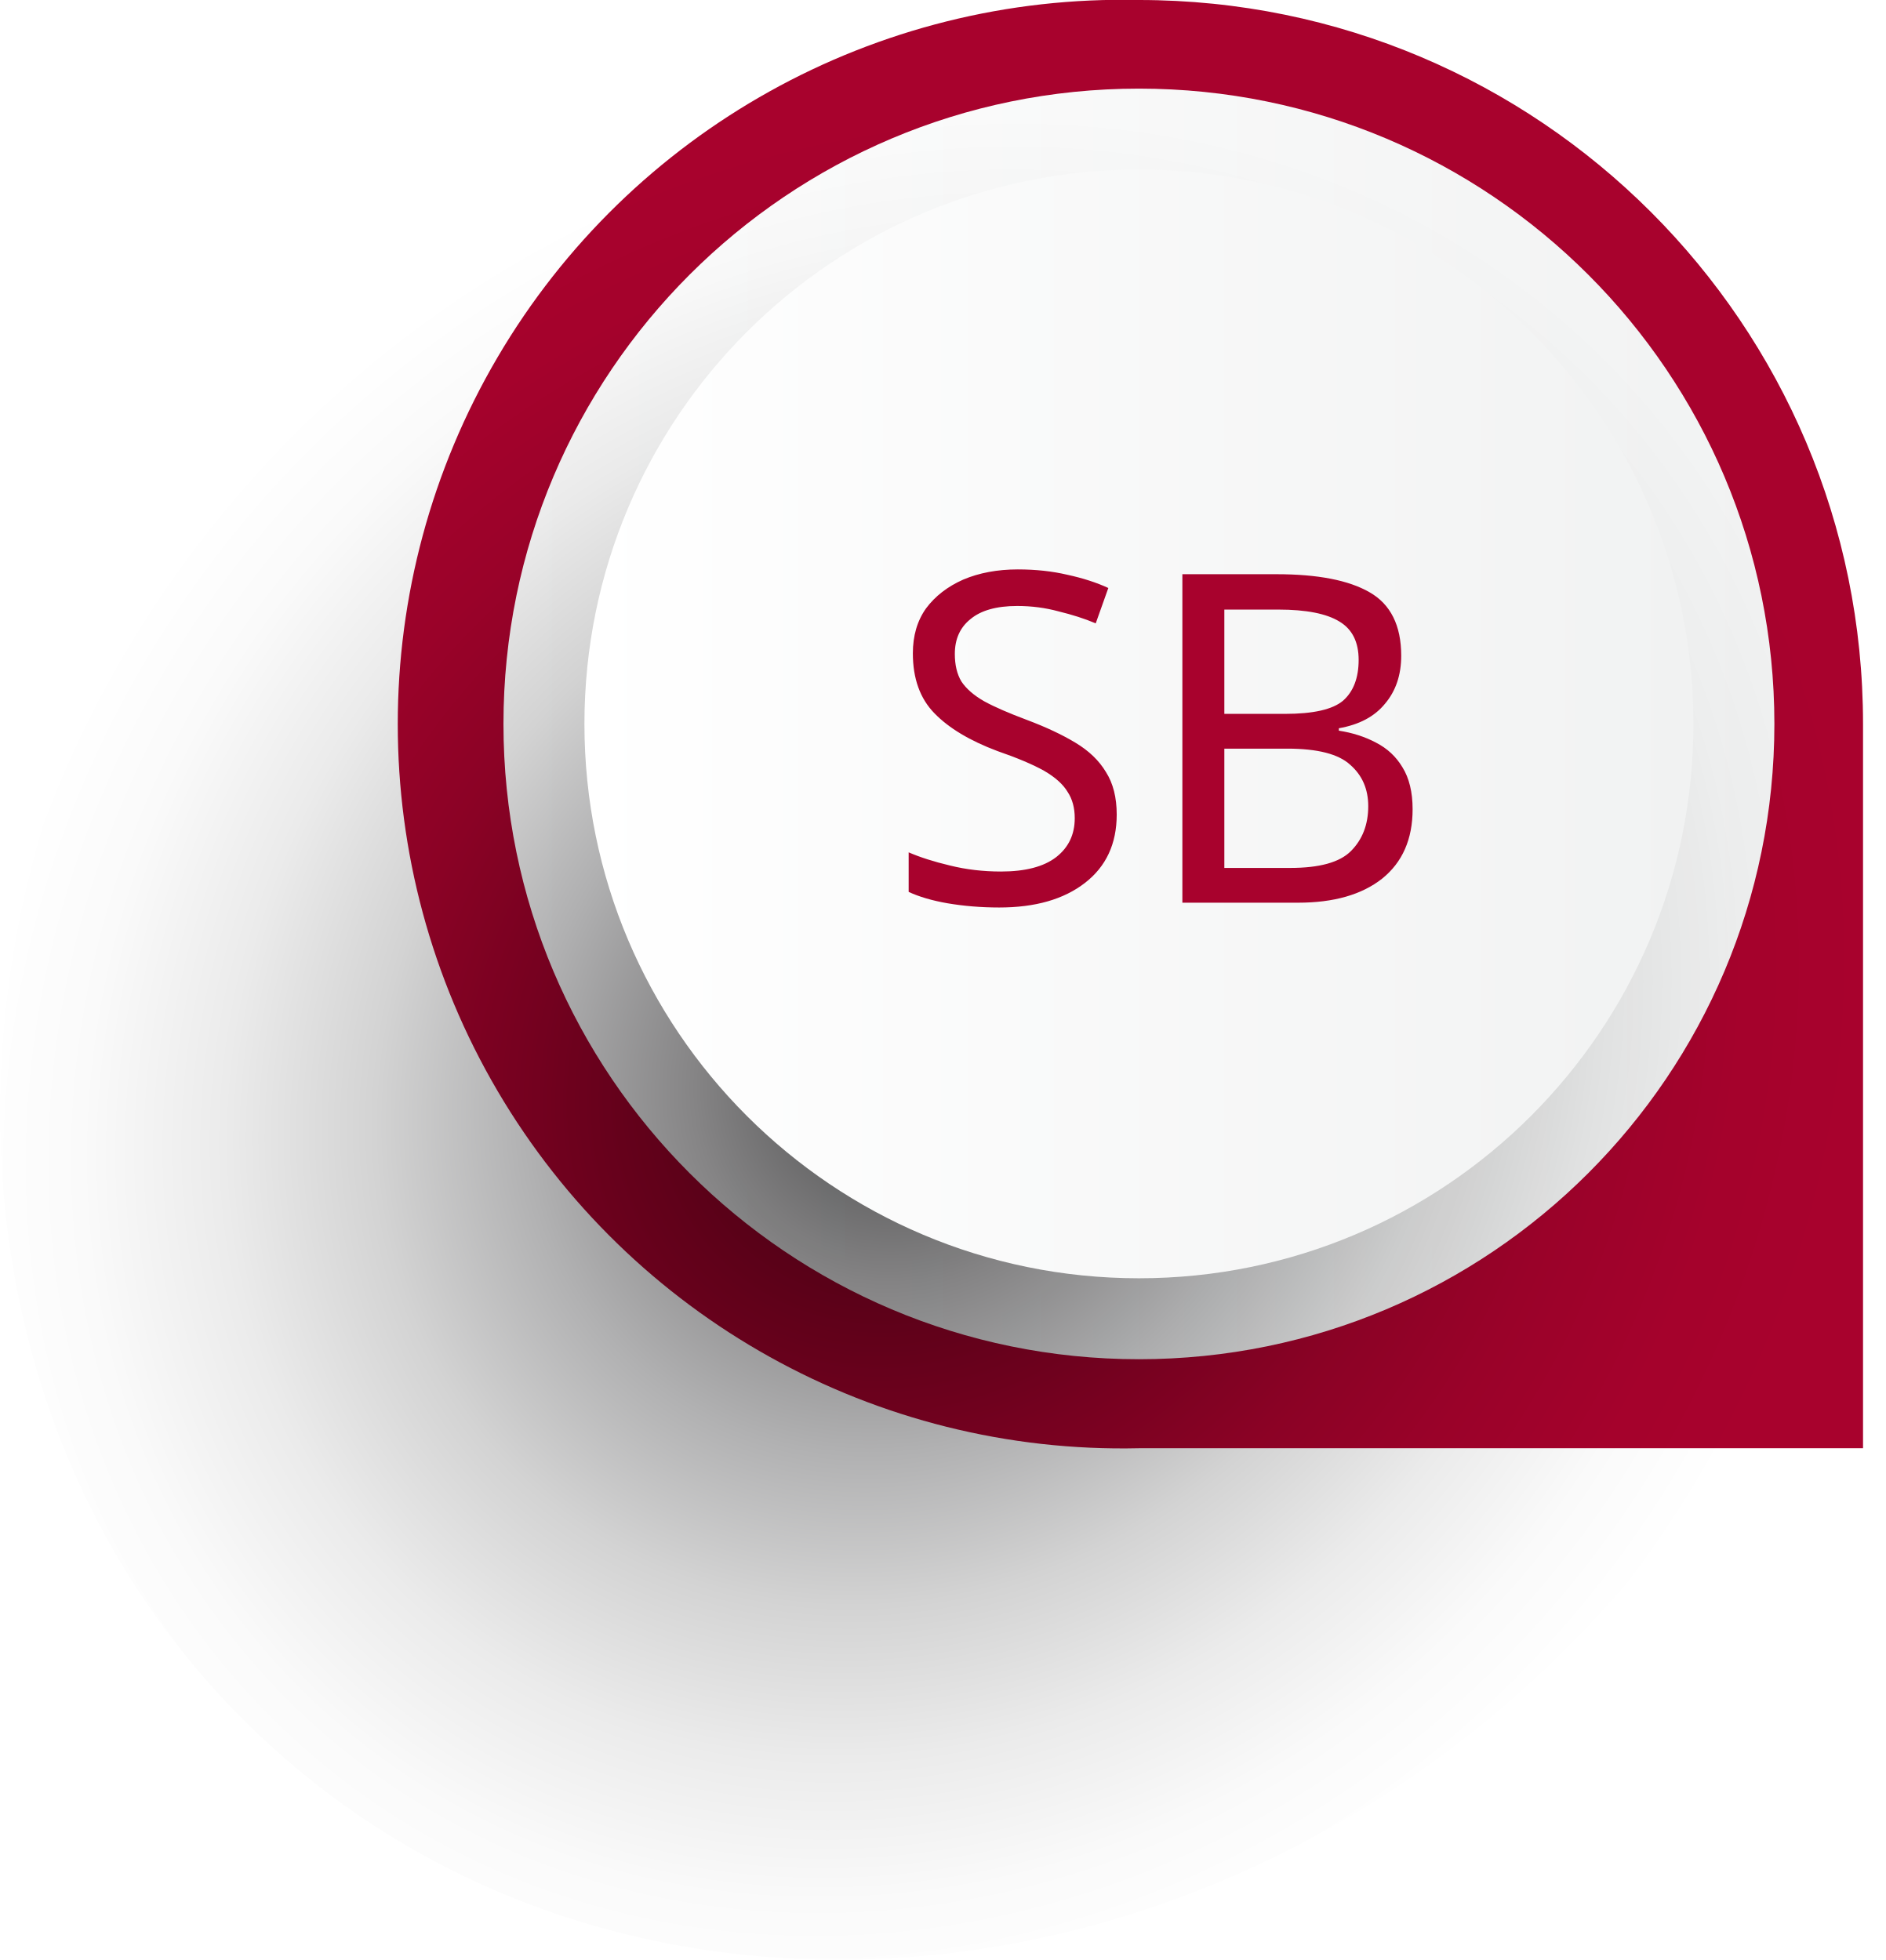
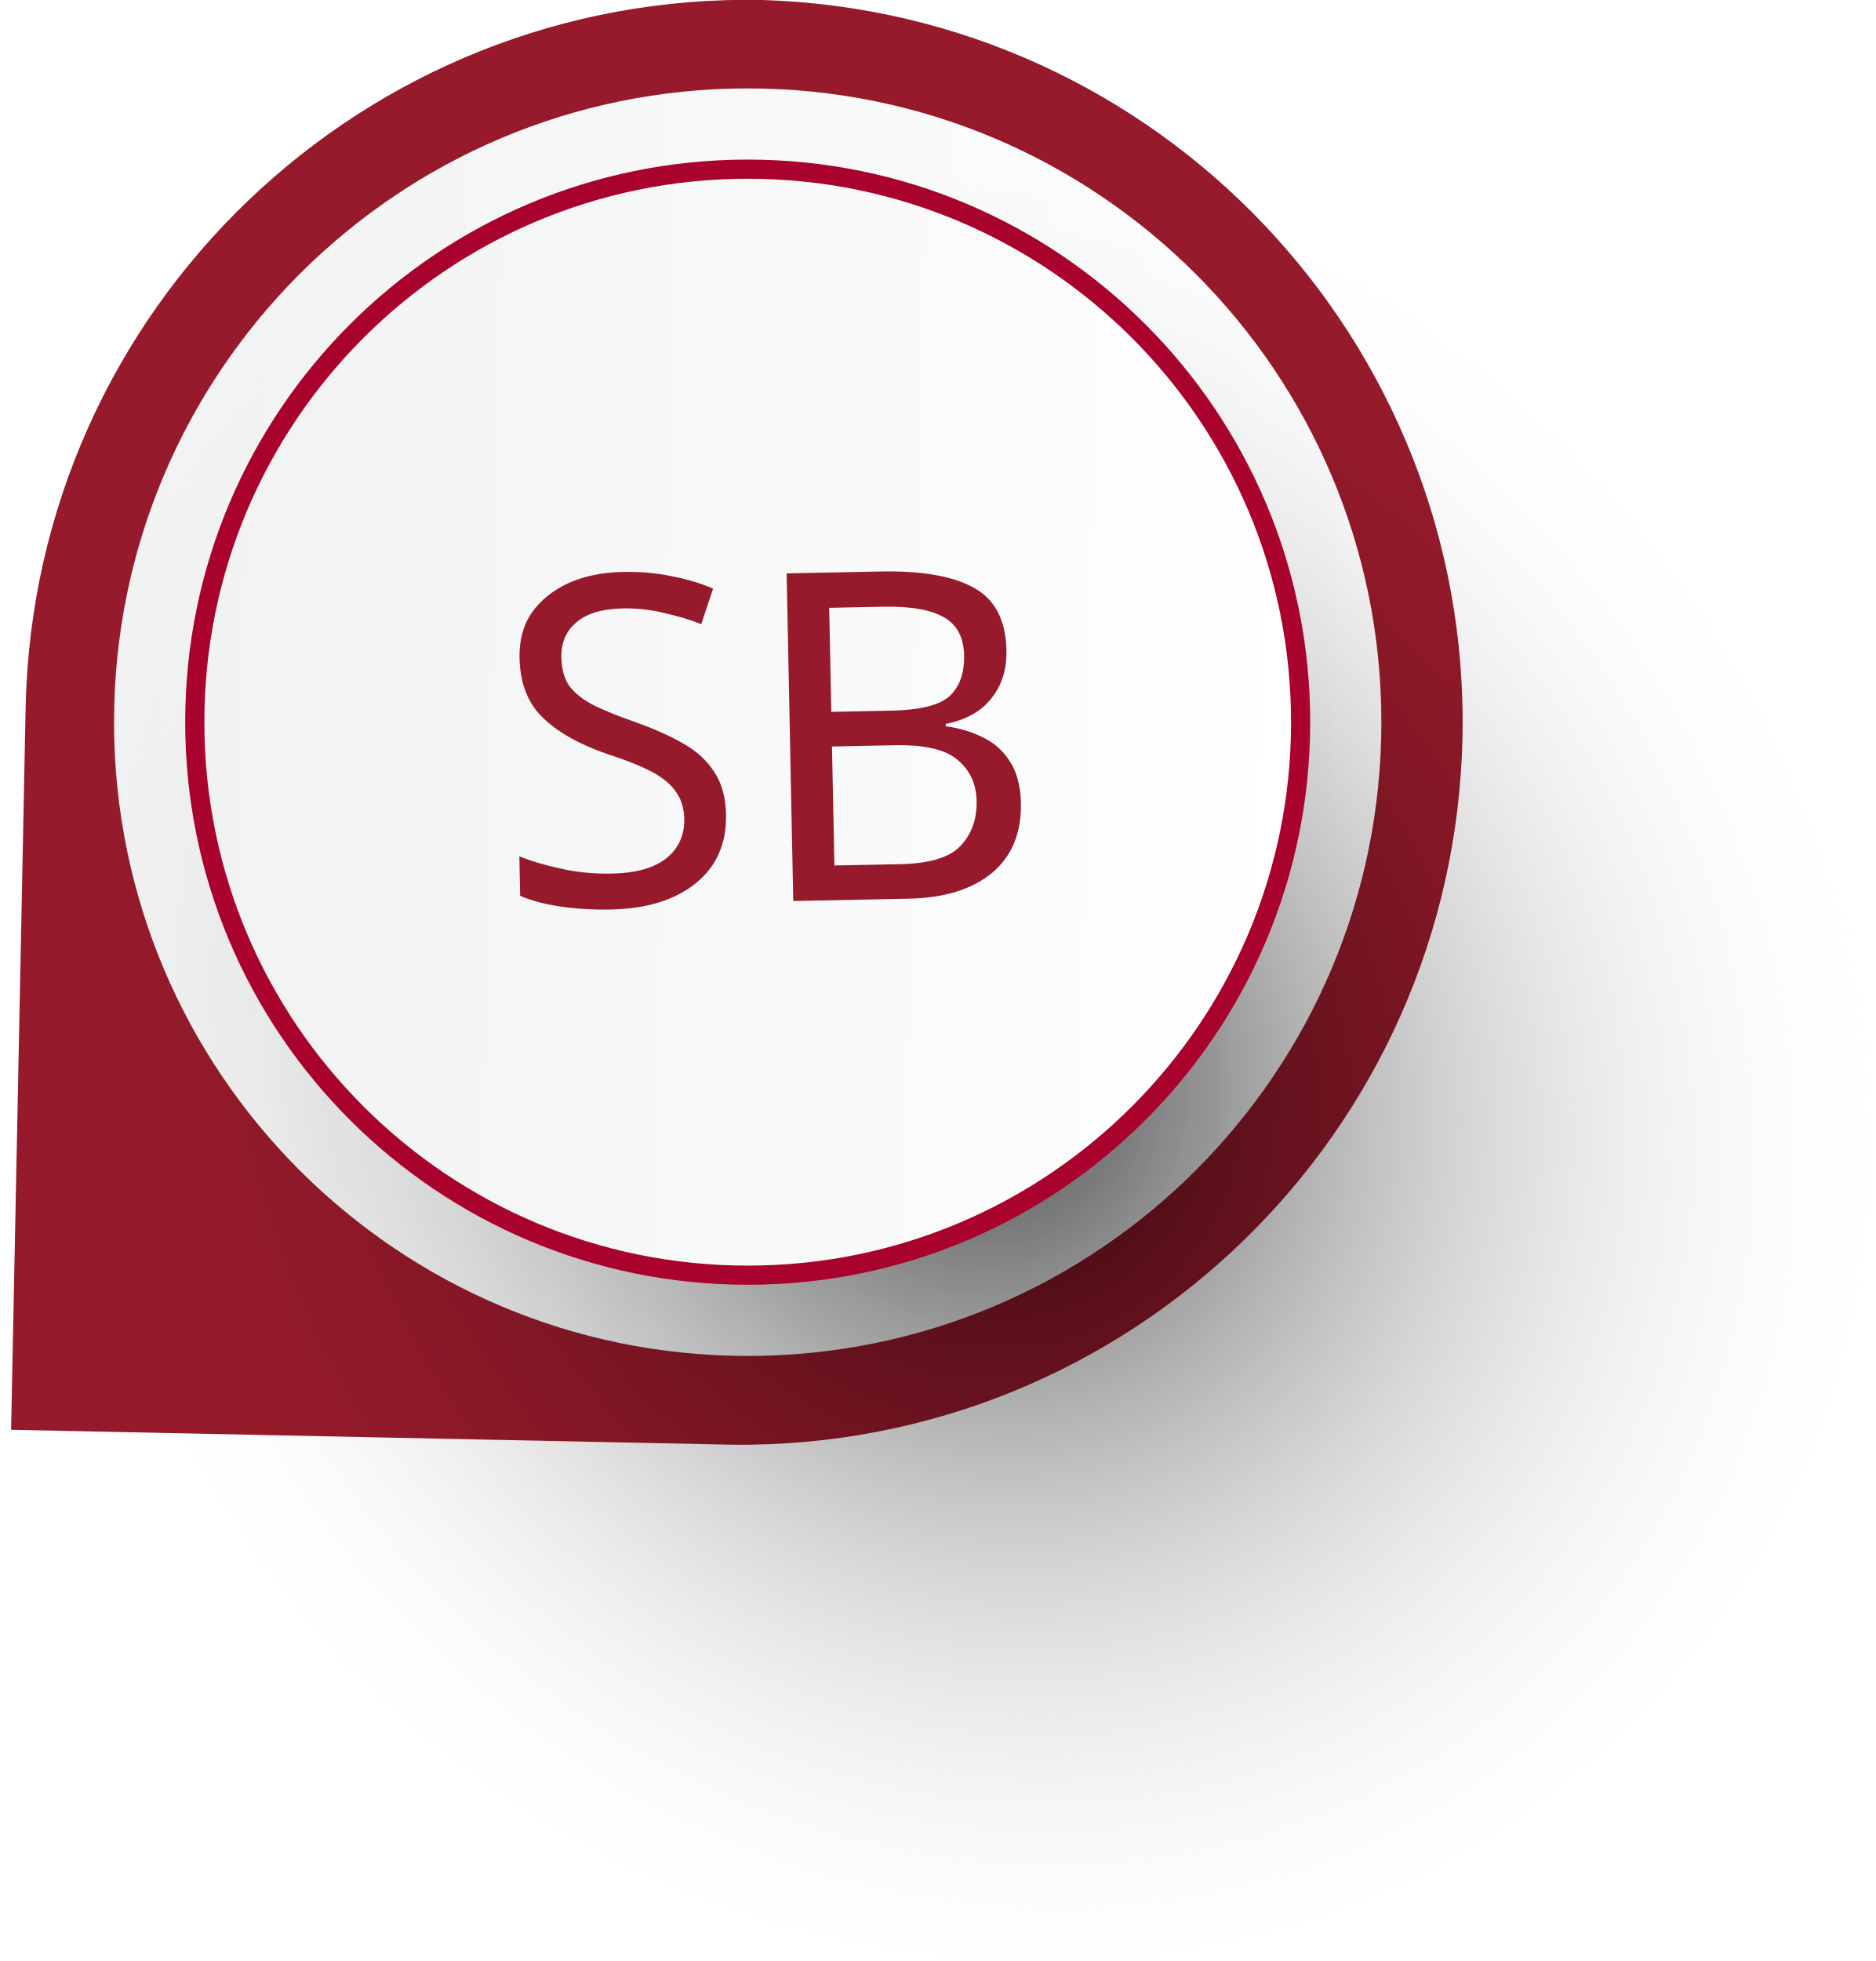
- <svg xmlns="http://www.w3.org/2000/svg" xmlns:xlink="http://www.w3.org/1999/xlink" viewBox="0 0 49.13 51.09">
+ <svg xmlns="http://www.w3.org/2000/svg" xmlns:xlink="http://www.w3.org/1999/xlink" viewBox="0 0 49.02 51.24">
  <defs>
-     <style>.cls-1{isolation:isolate;}.cls-2,.cls-6{fill:#a8022d;}.cls-3{fill:url(#linear-gradient);}.cls-4{mix-blend-mode:multiply;fill:url(#radial-gradient);}.cls-5{fill:url(#linear-gradient-2);}.cls-6{font-size:12px;font-family:AdobeGothicStd-Bold-KSCpc-EUC-H, Adobe Gothic Std;}</style>
-     <linearGradient id="linear-gradient" x1="13.12" y1="18.87" x2="46.23" y2="18.87" gradientUnits="userSpaceOnUse">
+     <style>.cls-1{isolation:isolate;}.cls-2,.cls-6{fill:#961a2b;}.cls-3{fill:url(#linear-gradient);}.cls-4{mix-blend-mode:multiply;fill:url(#무제_그라디언트_127);}.cls-5{stroke:#a8022d;stroke-miterlimit:10;stroke-width:0.5px;fill:url(#linear-gradient-2);}.cls-6{font-size:12px;font-family:AdobeGothicStd-Bold-KSCpc-EUC-H, Adobe Gothic Std;}</style>
+     <linearGradient id="linear-gradient" x1="-6.95" y1="18.77" x2="26.17" y2="18.77" gradientTransform="matrix(-1, -0.02, -0.02, 1, 29.53, 0.3)" gradientUnits="userSpaceOnUse">
      <stop offset="0" stop-color="#fff" />
      <stop offset="1" stop-color="#f1f2f2" />
    </linearGradient>
-     <radialGradient id="radial-gradient" cx="-1122.03" cy="1044.69" r="23.04" gradientTransform="matrix(0, 1.01, -1.13, 0, 1203.46, 1159.93)" gradientUnits="userSpaceOnUse">
+     <radialGradient id="무제_그라디언트_127" cx="-1139.52" cy="1050.65" r="23.04" gradientTransform="matrix(-1.01, 0, 0, 1.13, -1126.81, -1159.24)" gradientUnits="userSpaceOnUse">
      <stop offset="0" stop-color="#414042" />
-       <stop offset="0.05" stop-color="#515152" />
-       <stop offset="0.23" stop-color="#868586" />
-       <stop offset="0.41" stop-color="#b1b1b2" />
-       <stop offset="0.57" stop-color="#d3d3d3" />
-       <stop offset="0.73" stop-color="#ebebeb" />
-       <stop offset="0.88" stop-color="#fafafa" />
-       <stop offset="1" stop-color="#fff" />
+       <stop offset="1" stop-color="#fff" stop-opacity="0" />
    </radialGradient>
-     <linearGradient id="linear-gradient-2" x1="15.23" y1="18.87" x2="44.13" y2="18.87" xlink:href="#linear-gradient" />
+     <linearGradient id="linear-gradient-2" x1="-4.84" y1="18.77" x2="24.06" y2="18.77" xlink:href="#linear-gradient" />
  </defs>
  <g class="cls-1">
    <g id="레이어_2" data-name="레이어 2">
      <g id="레이어_1-2" data-name="레이어 1">
-         <path class="cls-2" d="M29.68,0a18.88,18.88,0,1,0,0,37.75H48.55V18.87A18.87,18.87,0,0,0,29.68,0Z" />
-         <circle class="cls-3" cx="29.68" cy="18.87" r="16.56" />
-         <ellipse class="cls-4" cx="24.56" cy="26.29" rx="26" ry="23.28" transform="translate(-11.41 26.61) rotate(-47.46)" />
-         <circle class="cls-5" cx="29.68" cy="18.87" r="14.45" />
-         <text class="cls-6" transform="translate(23.07 23.53)">SB</text>
+         <path class="cls-2" d="M19.93,0a18.88,18.88,0,0,1-.77,37.75L.29,37.36.67,18.49A18.88,18.88,0,0,1,19.93,0Z" />
+         <circle class="cls-3" cx="19.54" cy="18.87" r="16.56" />
+         <ellipse class="cls-4" cx="24.51" cy="26.39" rx="23.28" ry="26" transform="translate(-11.33 22.79) rotate(-41.38)" />
+         <circle class="cls-5" cx="19.54" cy="18.87" r="14.45" />
+         <text class="cls-6" transform="translate(12.99 23.7) rotate(-1.16)">SB</text>
      </g>
    </g>
  </g>
</svg>
